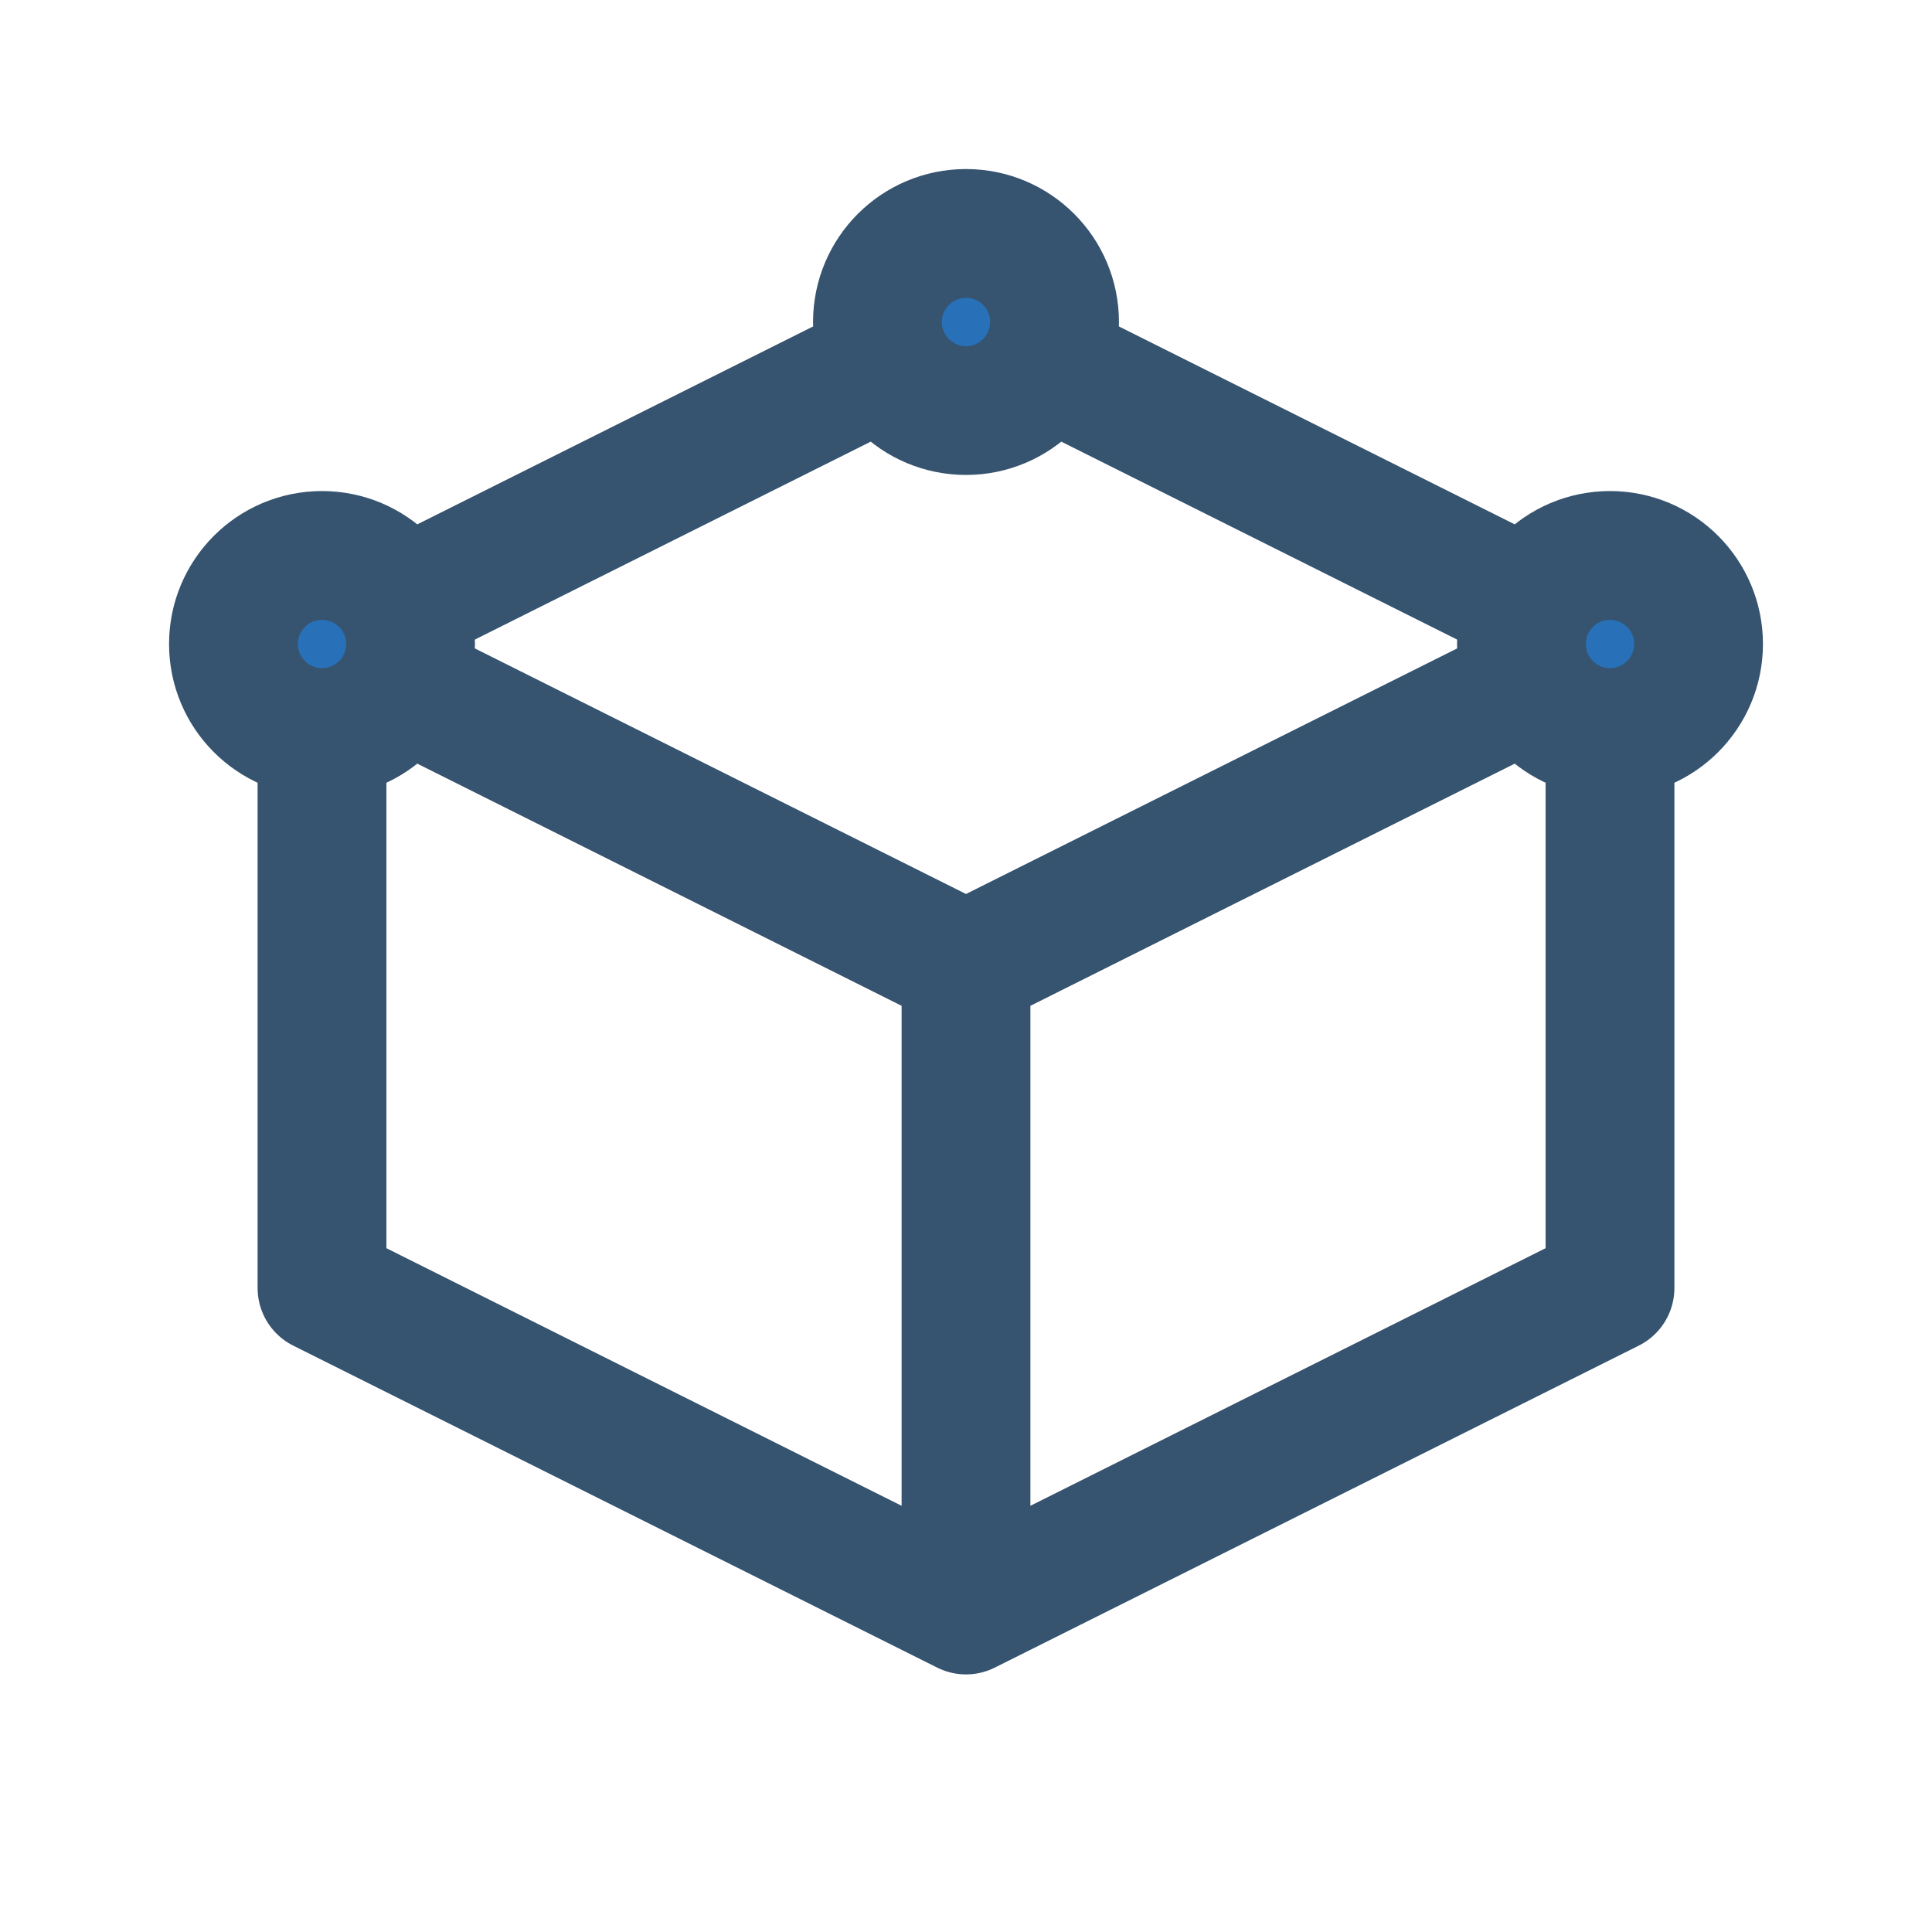
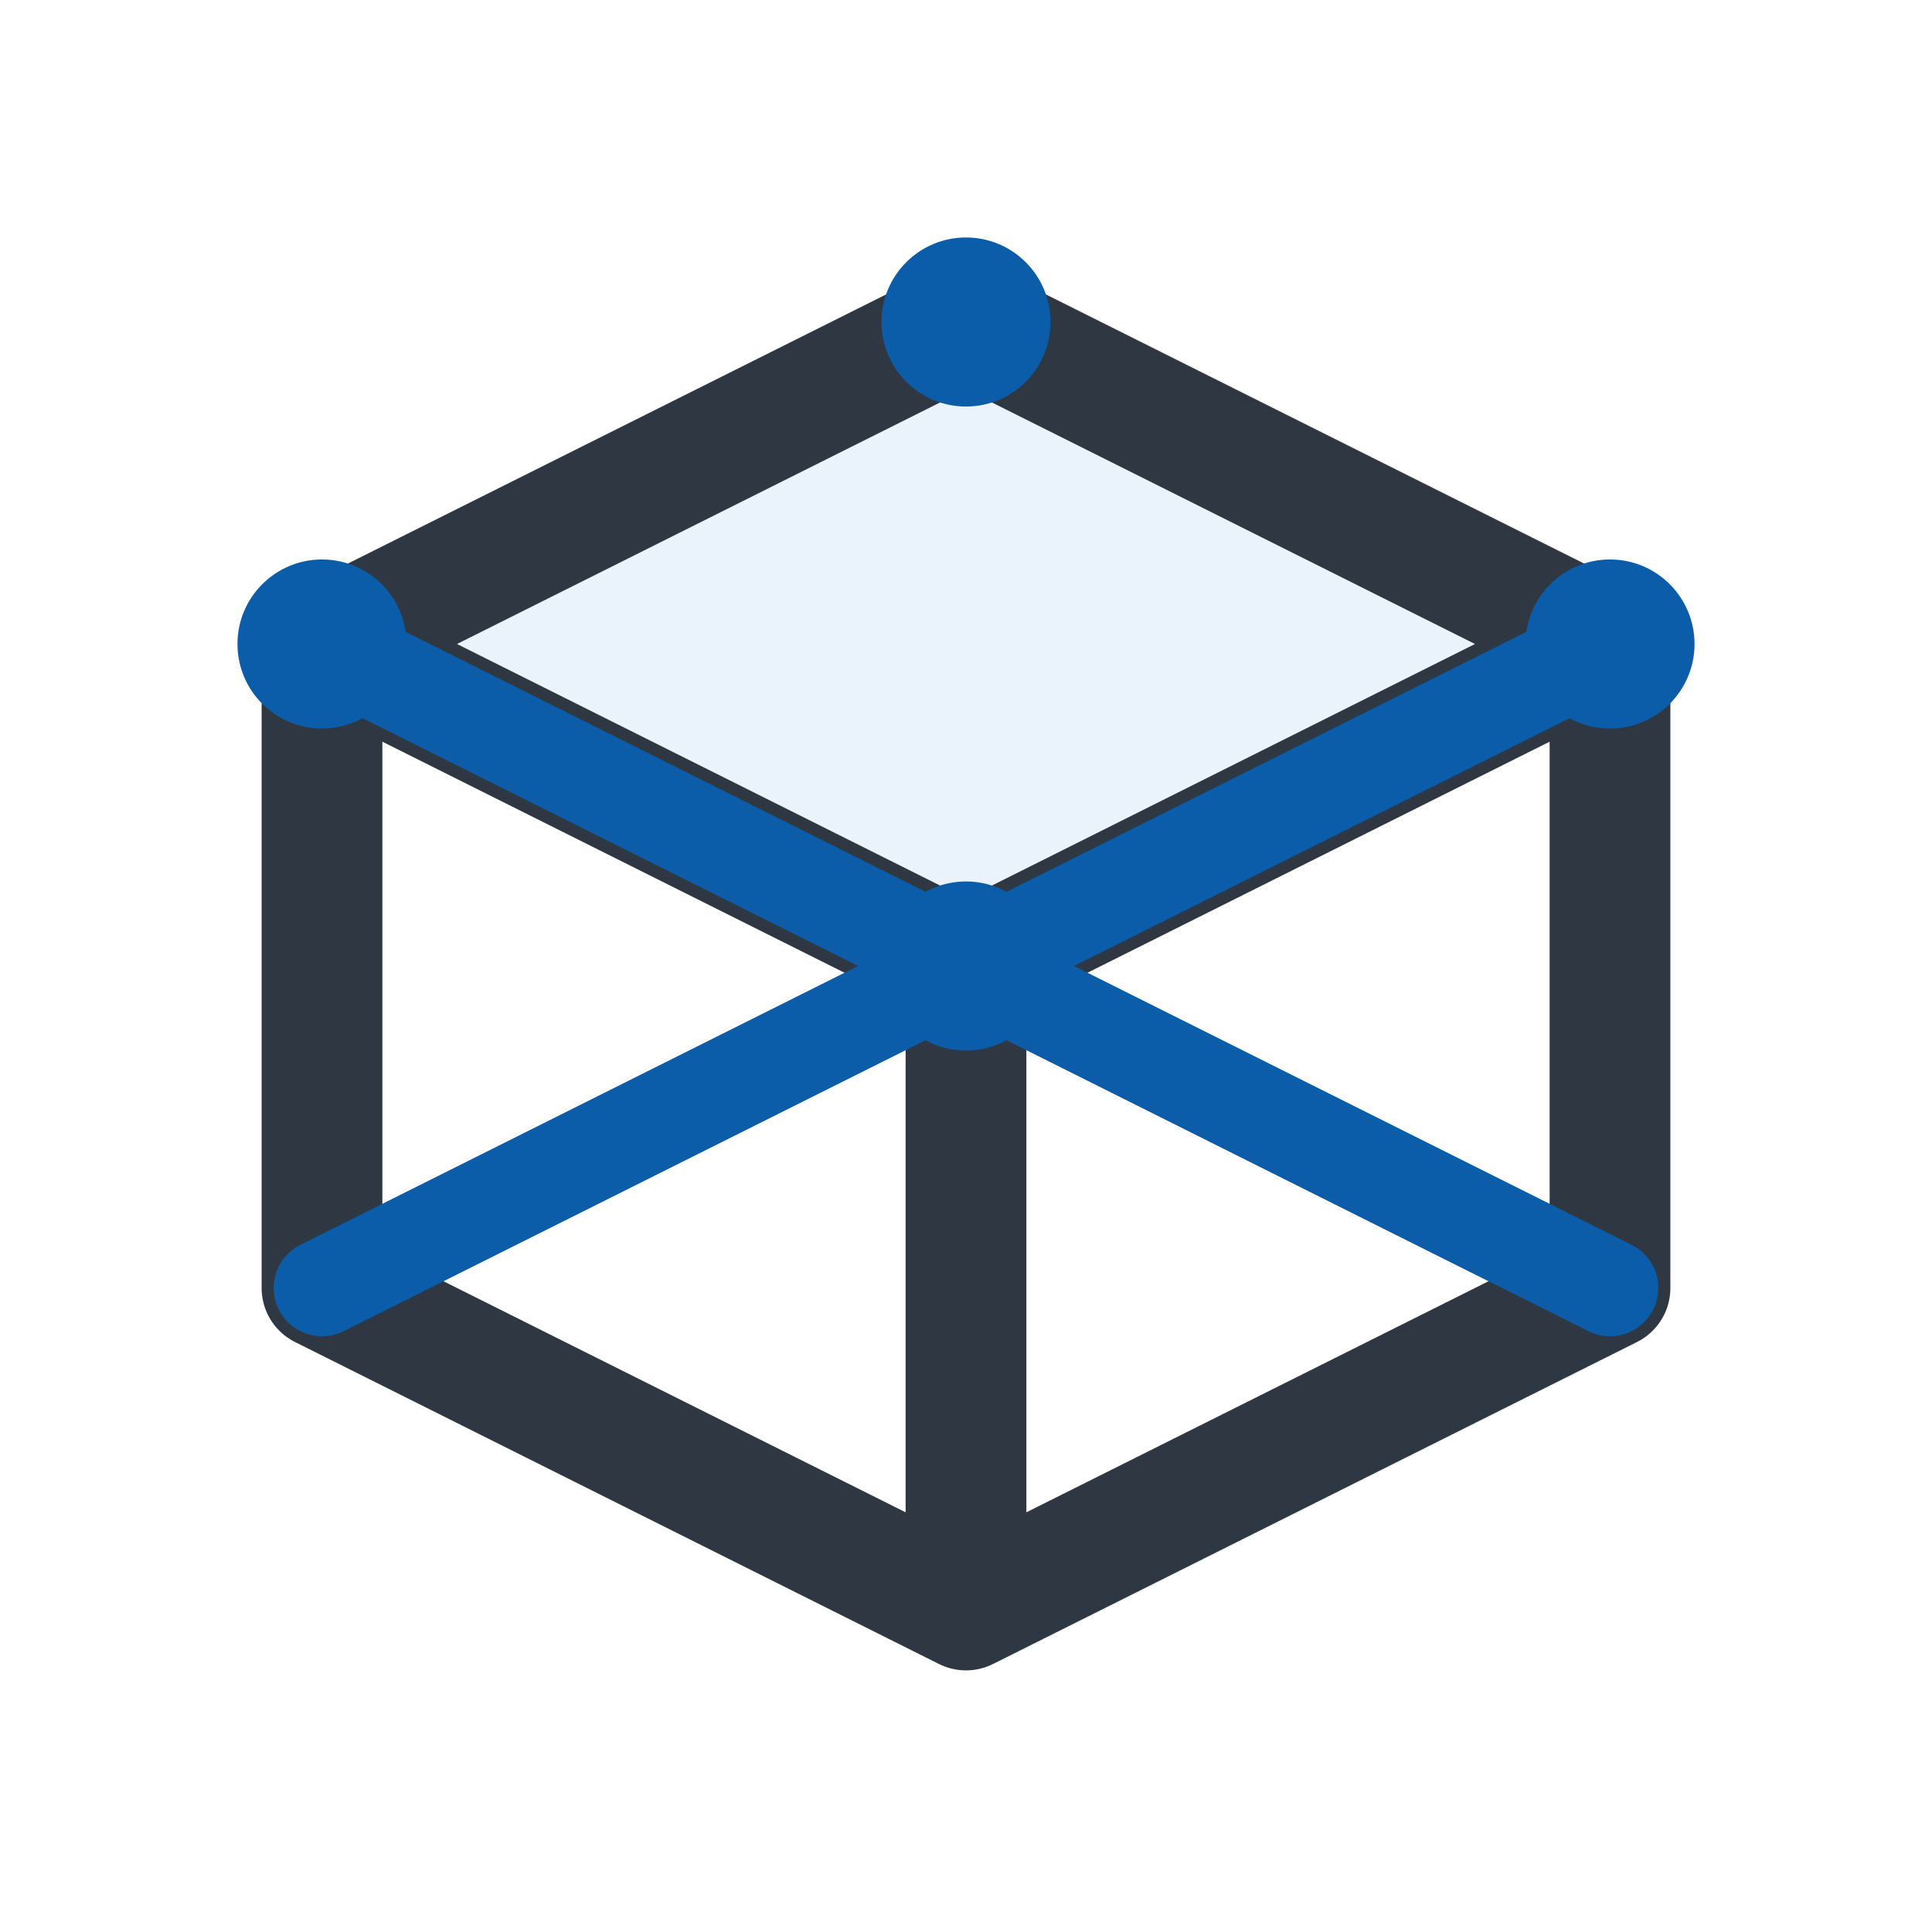
- <svg xmlns="http://www.w3.org/2000/svg" width="24" height="24" viewBox="0 0 24 24" fill="none" stroke="#36536f" stroke-width="1.6" stroke-linecap="round" stroke-linejoin="round">
-   <path d="m4 8 8-4 8 4-8 4zM4 8v8l8 4 8-4V8M12 12v8" />
-   <circle cx="4" cy="8" r="1.1" fill="#2871b9" />
-   <circle cx="12" cy="4" r="1.1" fill="#2871b9" />
-   <circle cx="20" cy="8" r="1.1" fill="#2871b9" />
+ <svg xmlns="http://www.w3.org/2000/svg" width="24" height="24" viewBox="0 0 24 24" fill="none" stroke-linecap="round" stroke-linejoin="round">
+   <path d="m4 8 8-4 8 4-8 4z" fill="#EAF3FB" stroke="#2F3742" stroke-width="1.5" />
+   <path d="M4 8v8l8 4 8-4V8M12 12v8" stroke="#2F3742" stroke-width="1.5" />
+   <path d="M4 8l8 4 8-4M4 16l8-4 8 4" stroke="#0B5DAA" stroke-width="1.2" />
+   <g fill="#0B5DAA" stroke="none">
+     <circle cx="4" cy="8" r="1.05" />
+     <circle cx="12" cy="4" r="1.05" />
+     <circle cx="20" cy="8" r="1.05" />
+     <circle cx="12" cy="12" r="1.05" />
+   </g>
</svg>
